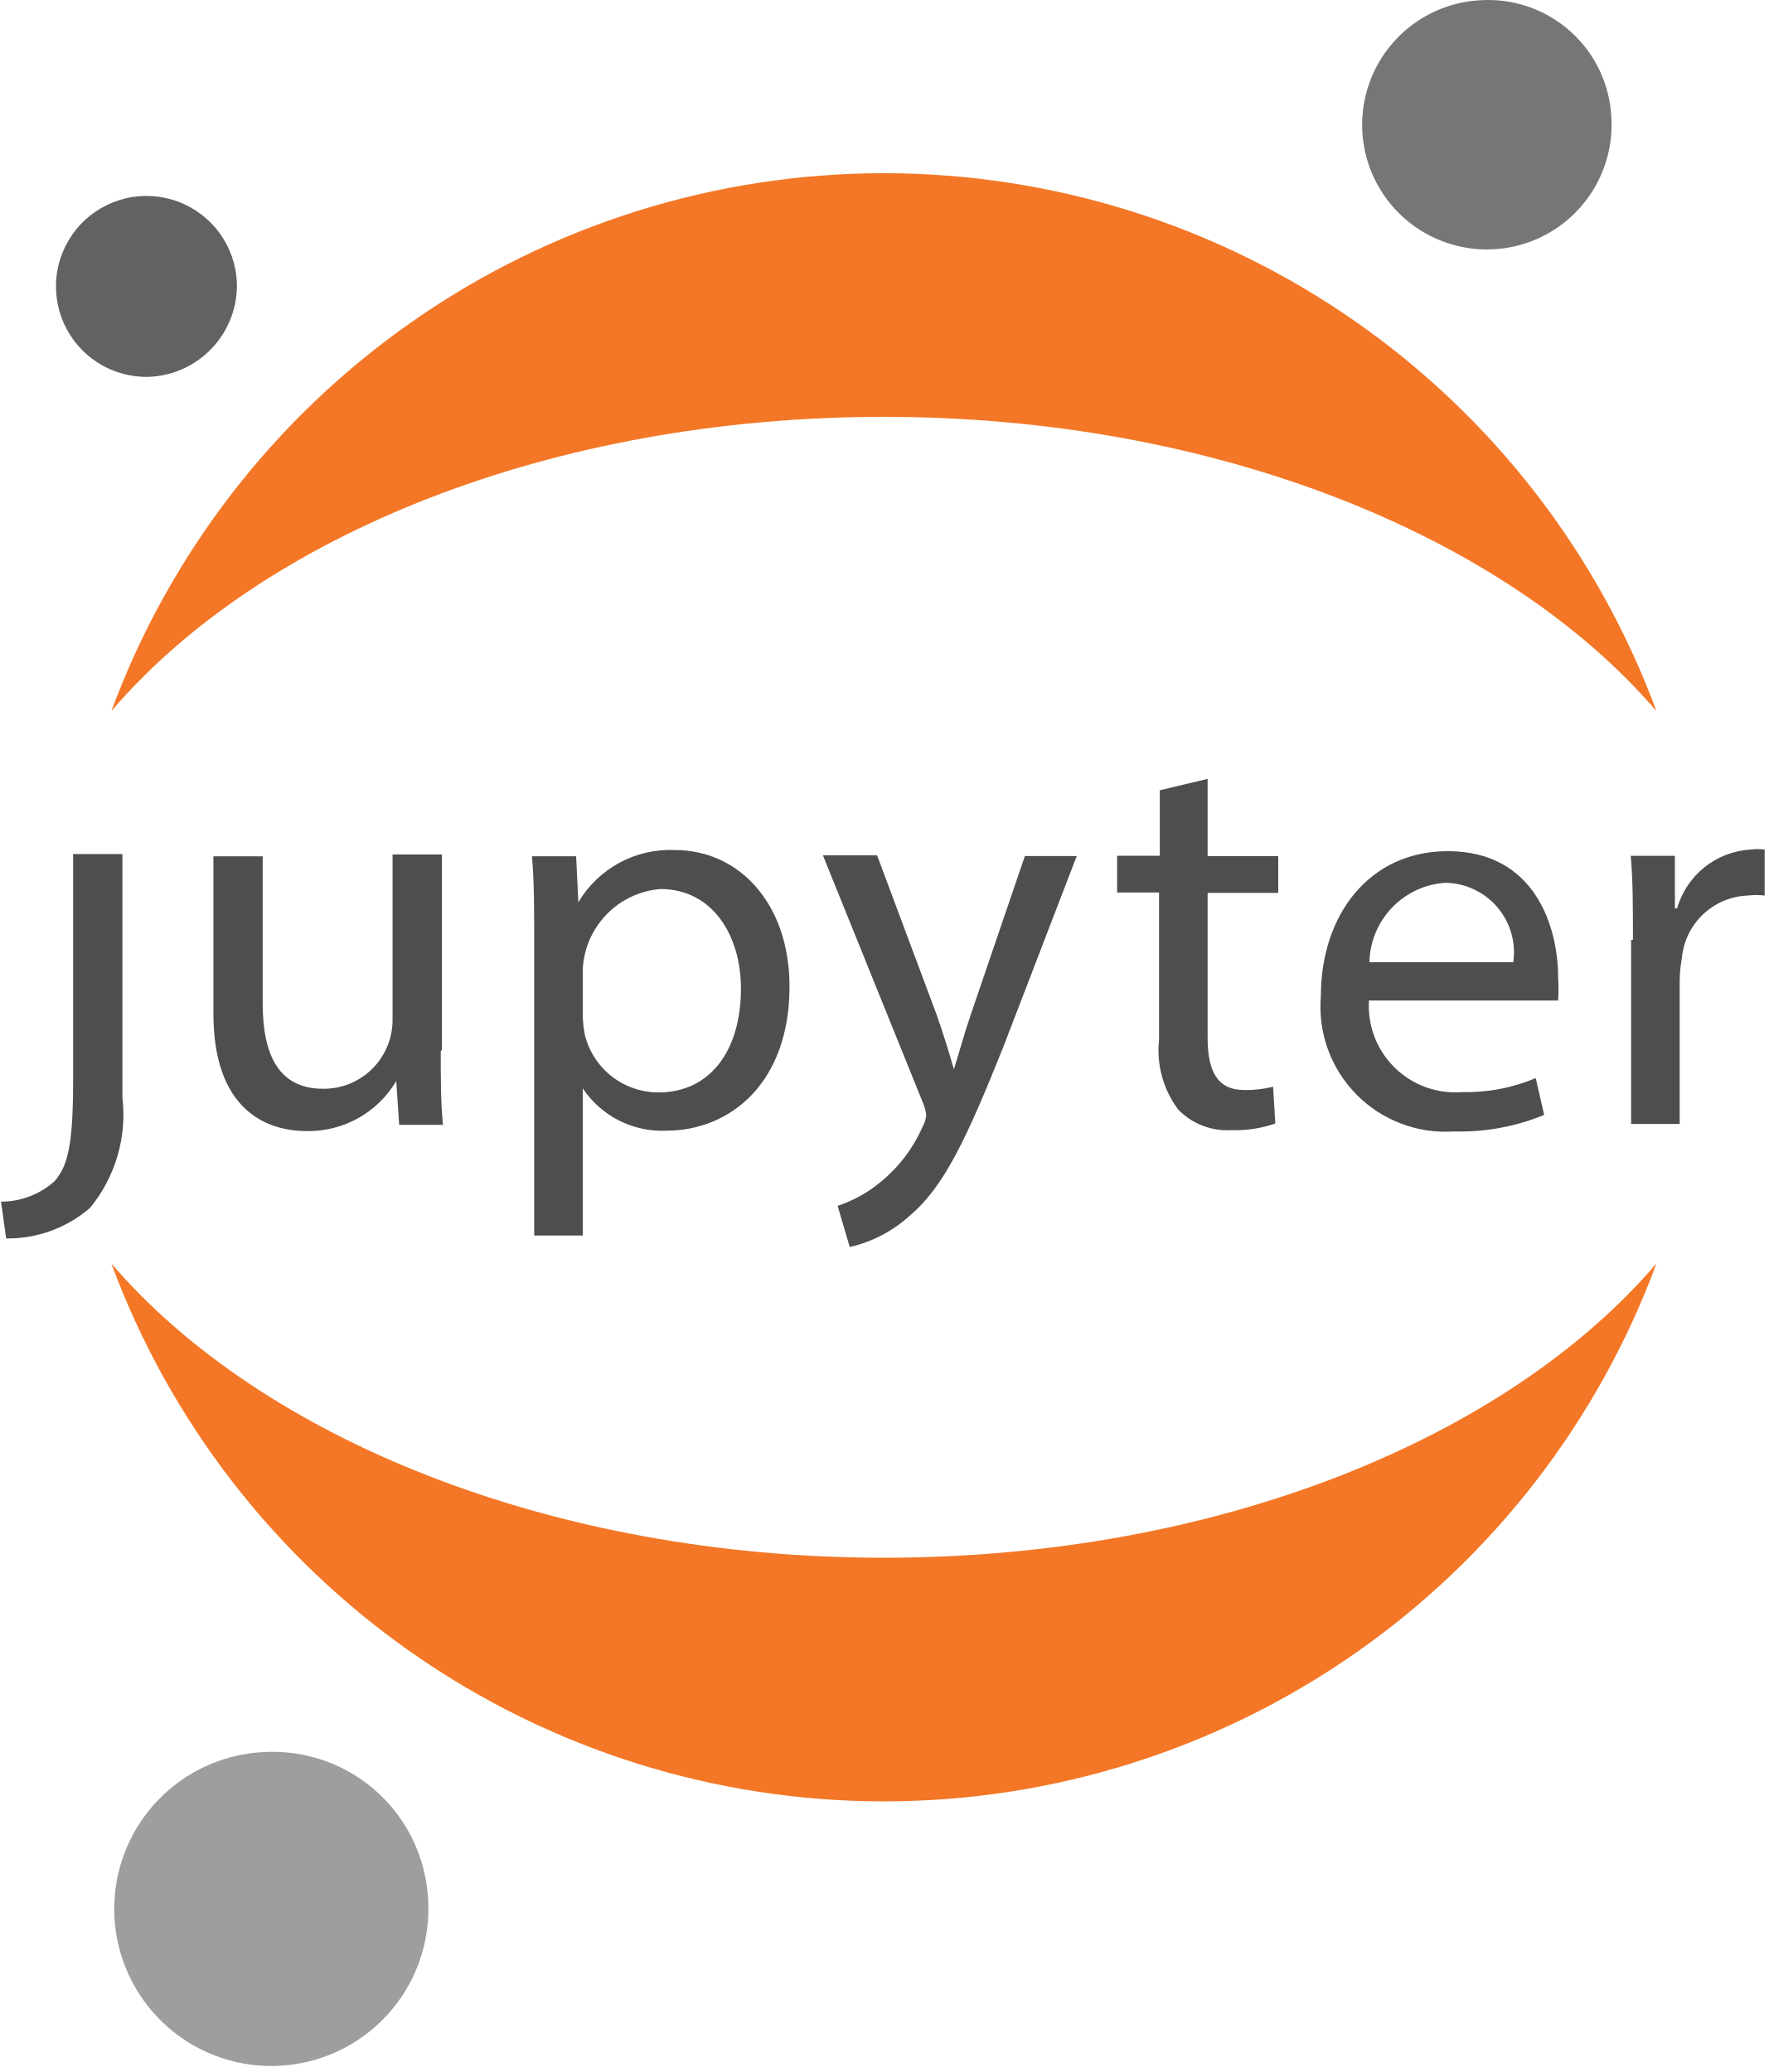
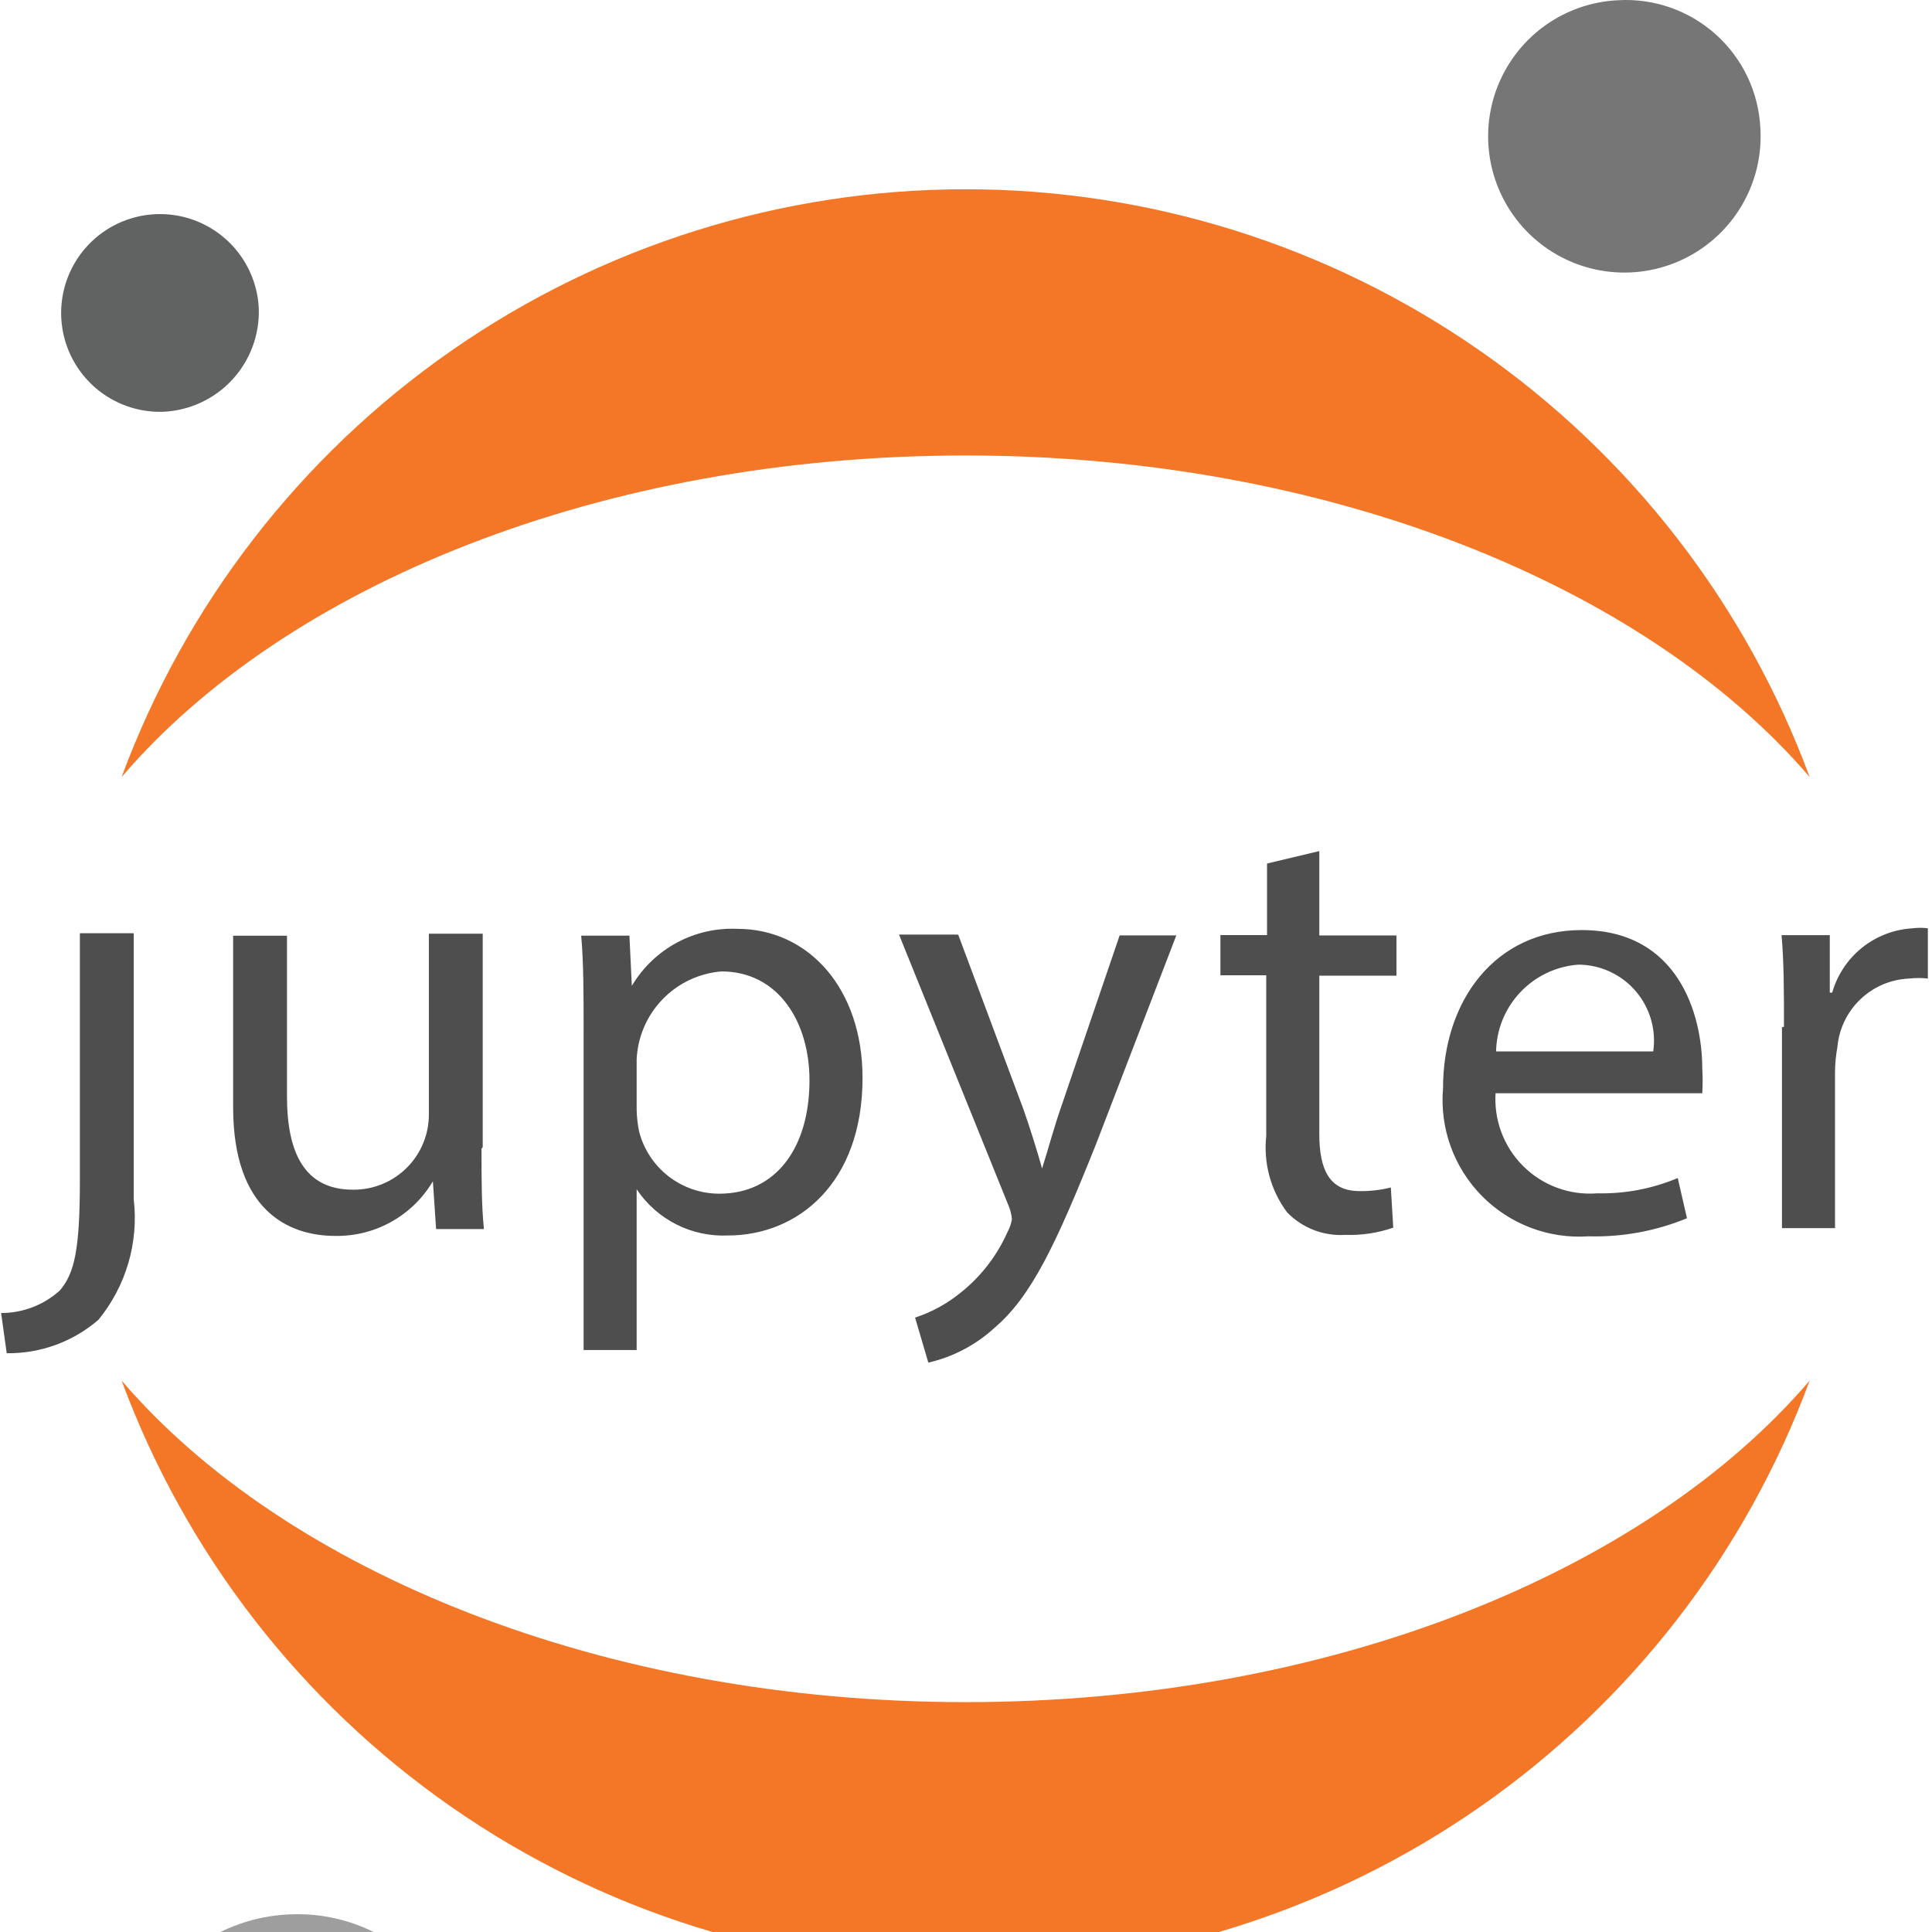
- <svg xmlns="http://www.w3.org/2000/svg" width="256px" height="300px" viewBox="0 0 256 300" version="1.1" preserveAspectRatio="xMidYMid">
+ <svg xmlns="http://www.w3.org/2000/svg" width="256" height="256" viewBox="0 0 256 256" version="1.1" preserveAspectRatio="xMidYMid">
  <g>
    <path d="M10.584,156.41 L10.584,156.197 L10.584,123.658 L17.72,123.658 L17.72,158.913 C18.052,161.754 17.808,164.633 17.002,167.378 C16.197,170.123 14.847,172.677 13.034,174.889 C9.662,177.797 5.343,179.37 0.891,179.309 L0.146,173.984 C3.017,173.986 5.787,172.923 7.921,171.002 C9.838,168.765 10.584,165.729 10.584,156.41 Z M63.804,152.209 C63.804,156.203 63.804,159.771 64.123,162.86 L57.786,162.86 L57.36,156.523 C56.034,158.765 54.139,160.616 51.866,161.888 C49.593,163.161 47.023,163.808 44.419,163.765 C38.241,163.765 30.892,160.41 30.892,146.724 L30.892,123.984 L38.028,123.984 L38.028,145.286 C38.028,152.688 40.318,157.641 46.762,157.641 C48.088,157.655 49.403,157.405 50.631,156.904 C51.858,156.403 52.974,155.662 53.911,154.725 C54.849,153.787 55.589,152.672 56.09,151.444 C56.591,150.217 56.842,148.902 56.827,147.576 L56.827,123.717 L63.963,123.717 L63.963,151.996 L63.804,152.209 Z M77.331,136.654 C77.331,131.701 77.331,127.654 77.011,123.979 L83.402,123.979 L83.721,130.636 C85.145,128.231 87.195,126.257 89.652,124.925 C92.109,123.594 94.882,122.954 97.674,123.074 C107.154,123.074 114.29,131.009 114.29,142.831 C114.29,156.784 105.716,163.708 96.449,163.708 C94.078,163.813 91.719,163.305 89.601,162.232 C87.483,161.159 85.678,159.558 84.36,157.583 L84.36,178.885 L77.331,178.885 L77.331,136.814 L77.331,136.654 Z M84.36,147.039 C84.38,148.005 84.487,148.967 84.68,149.914 C85.284,152.279 86.66,154.375 88.589,155.87 C90.518,157.365 92.89,158.174 95.331,158.169 C102.84,158.169 107.26,152.045 107.26,143.151 C107.26,135.376 103.106,128.719 95.597,128.719 C92.626,128.962 89.845,130.281 87.776,132.428 C85.708,134.575 84.493,137.403 84.36,140.382 L84.36,147.039 Z M127.005,123.944 L135.579,146.897 C136.484,149.453 137.443,152.542 138.082,154.832 C138.827,152.488 139.626,149.506 140.585,146.737 L148.36,123.944 L155.869,123.944 L145.218,151.636 C139.892,164.95 136.644,171.82 131.744,175.974 C129.276,178.228 126.268,179.806 123.01,180.554 L121.253,174.589 C123.531,173.841 125.645,172.666 127.484,171.128 C130.082,169.011 132.144,166.31 133.502,163.246 C133.792,162.715 133.99,162.139 134.087,161.542 C134.027,160.899 133.865,160.27 133.608,159.678 L119.123,123.837 L126.898,123.837 L127.005,123.944 Z M174.814,112.771 L174.814,123.954 L185.039,123.954 L185.039,129.28 L174.814,129.28 L174.814,150.263 C174.814,155.056 176.198,157.825 180.139,157.825 C181.539,157.848 182.935,157.687 184.293,157.346 L184.613,162.671 C182.577,163.376 180.428,163.701 178.275,163.63 C176.849,163.719 175.421,163.499 174.088,162.984 C172.755,162.469 171.549,161.672 170.553,160.647 C168.384,157.746 167.394,154.13 167.784,150.529 L167.784,129.227 L161.713,129.227 L161.713,123.901 L167.89,123.901 L167.89,114.422 L174.814,112.771 Z M198.184,144.648 C198.04,146.454 198.289,148.27 198.915,149.97 C199.541,151.67 200.529,153.214 201.81,154.495 C203.091,155.777 204.635,156.764 206.336,157.39 C208.036,158.016 209.852,158.266 211.658,158.121 C215.311,158.203 218.94,157.513 222.309,156.097 L223.534,161.423 C219.4,163.126 214.955,163.942 210.486,163.819 C207.881,163.998 205.268,163.611 202.827,162.684 C200.385,161.758 198.173,160.314 196.341,158.453 C194.51,156.591 193.103,154.355 192.217,151.899 C191.331,149.442 190.987,146.823 191.208,144.221 C191.208,132.505 198.184,123.239 209.581,123.239 C222.362,123.239 225.558,134.422 225.558,141.559 C225.626,142.658 225.626,143.761 225.558,144.861 L198.025,144.861 L198.184,144.648 Z M219.061,139.322 C219.266,137.898 219.164,136.447 218.761,135.066 C218.358,133.685 217.664,132.406 216.726,131.316 C215.787,130.226 214.626,129.35 213.32,128.747 C212.014,128.143 210.594,127.827 209.155,127.819 C206.229,128.031 203.488,129.328 201.468,131.456 C199.448,133.583 198.296,136.389 198.238,139.322 L219.061,139.322 Z M236.385,136.053 C236.385,131.474 236.385,127.533 236.066,123.911 L242.456,123.911 L242.456,131.527 L242.776,131.527 C243.447,129.176 244.833,127.093 246.741,125.566 C248.65,124.039 250.987,123.144 253.427,123.006 C254.099,122.918 254.779,122.918 255.451,123.006 L255.451,129.663 C254.637,129.569 253.815,129.569 253.001,129.663 C250.584,129.756 248.283,130.727 246.529,132.393 C244.774,134.059 243.686,136.307 243.468,138.716 C243.269,139.806 243.162,140.91 243.149,142.018 L243.149,162.734 L236.119,162.734 L236.119,136.107 L236.385,136.053 Z" fill="#4E4E4E" />
    <path d="M233.258,16.962 C233.477,20.54 232.625,24.102 230.813,27.194 C229,30.286 226.308,32.769 223.079,34.326 C219.85,35.882 216.231,36.443 212.683,35.936 C209.135,35.428 205.818,33.876 203.155,31.477 C200.491,29.078 198.603,25.94 197.729,22.464 C196.855,18.988 197.036,15.33 198.249,11.957 C199.461,8.584 201.65,5.648 204.537,3.523 C207.424,1.399 210.878,0.182 214.459,0.027 C216.807,-0.102 219.157,0.234 221.374,1.016 C223.592,1.799 225.633,3.012 227.38,4.585 C229.127,6.159 230.546,8.063 231.555,10.187 C232.563,12.311 233.142,14.614 233.258,16.962 Z" fill="#767677" />
    <path d="M127.953,225.541 C80.024,225.541 37.898,208.34 16.117,182.937 C24.568,205.789 39.818,225.505 59.812,239.429 C79.807,253.353 103.588,260.817 127.953,260.817 C152.318,260.817 176.099,253.353 196.094,239.429 C216.089,225.505 231.338,205.789 239.789,182.937 C218.061,208.34 176.096,225.541 127.953,225.541 Z" fill="#F37726" />
    <path d="M127.953,60.354 C175.883,60.354 218.008,77.556 239.789,102.958 C231.338,80.106 216.089,60.391 196.094,46.467 C176.099,32.543 152.318,25.078 127.953,25.078 C103.588,25.078 79.807,32.543 59.812,46.467 C39.818,60.391 24.568,80.106 16.117,102.958 C37.898,77.503 79.811,60.354 127.953,60.354 Z" fill="#F37726" />
    <path d="M61.972,274.975 C62.253,279.482 61.186,283.97 58.907,287.868 C56.628,291.766 53.241,294.897 49.176,296.863 C45.111,298.828 40.553,299.54 36.083,298.906 C31.613,298.272 27.432,296.321 24.074,293.303 C20.716,290.285 18.333,286.335 17.227,281.957 C16.122,277.579 16.345,272.971 17.868,268.721 C19.391,264.47 22.145,260.769 25.779,258.089 C29.413,255.41 33.762,253.872 38.273,253.673 C41.228,253.515 44.185,253.941 46.976,254.926 C49.766,255.911 52.335,257.436 54.536,259.414 C56.736,261.393 58.526,263.785 59.802,266.455 C61.078,269.125 61.815,272.02 61.972,274.975 Z" fill="#9E9E9E" />
    <path d="M21.564,54.565 C18.981,54.636 16.435,53.942 14.246,52.571 C12.057,51.199 10.322,49.21 9.26,46.855 C8.198,44.5 7.856,41.883 8.277,39.334 C8.698,36.785 9.863,34.417 11.626,32.529 C13.389,30.64 15.671,29.315 18.186,28.72 C20.7,28.126 23.334,28.287 25.756,29.185 C28.179,30.083 30.282,31.678 31.8,33.768 C33.319,35.858 34.186,38.35 34.292,40.932 C34.393,44.422 33.113,47.812 30.73,50.364 C28.347,52.917 25.053,54.426 21.564,54.565 Z" fill="#616262" />
  </g>
</svg>
